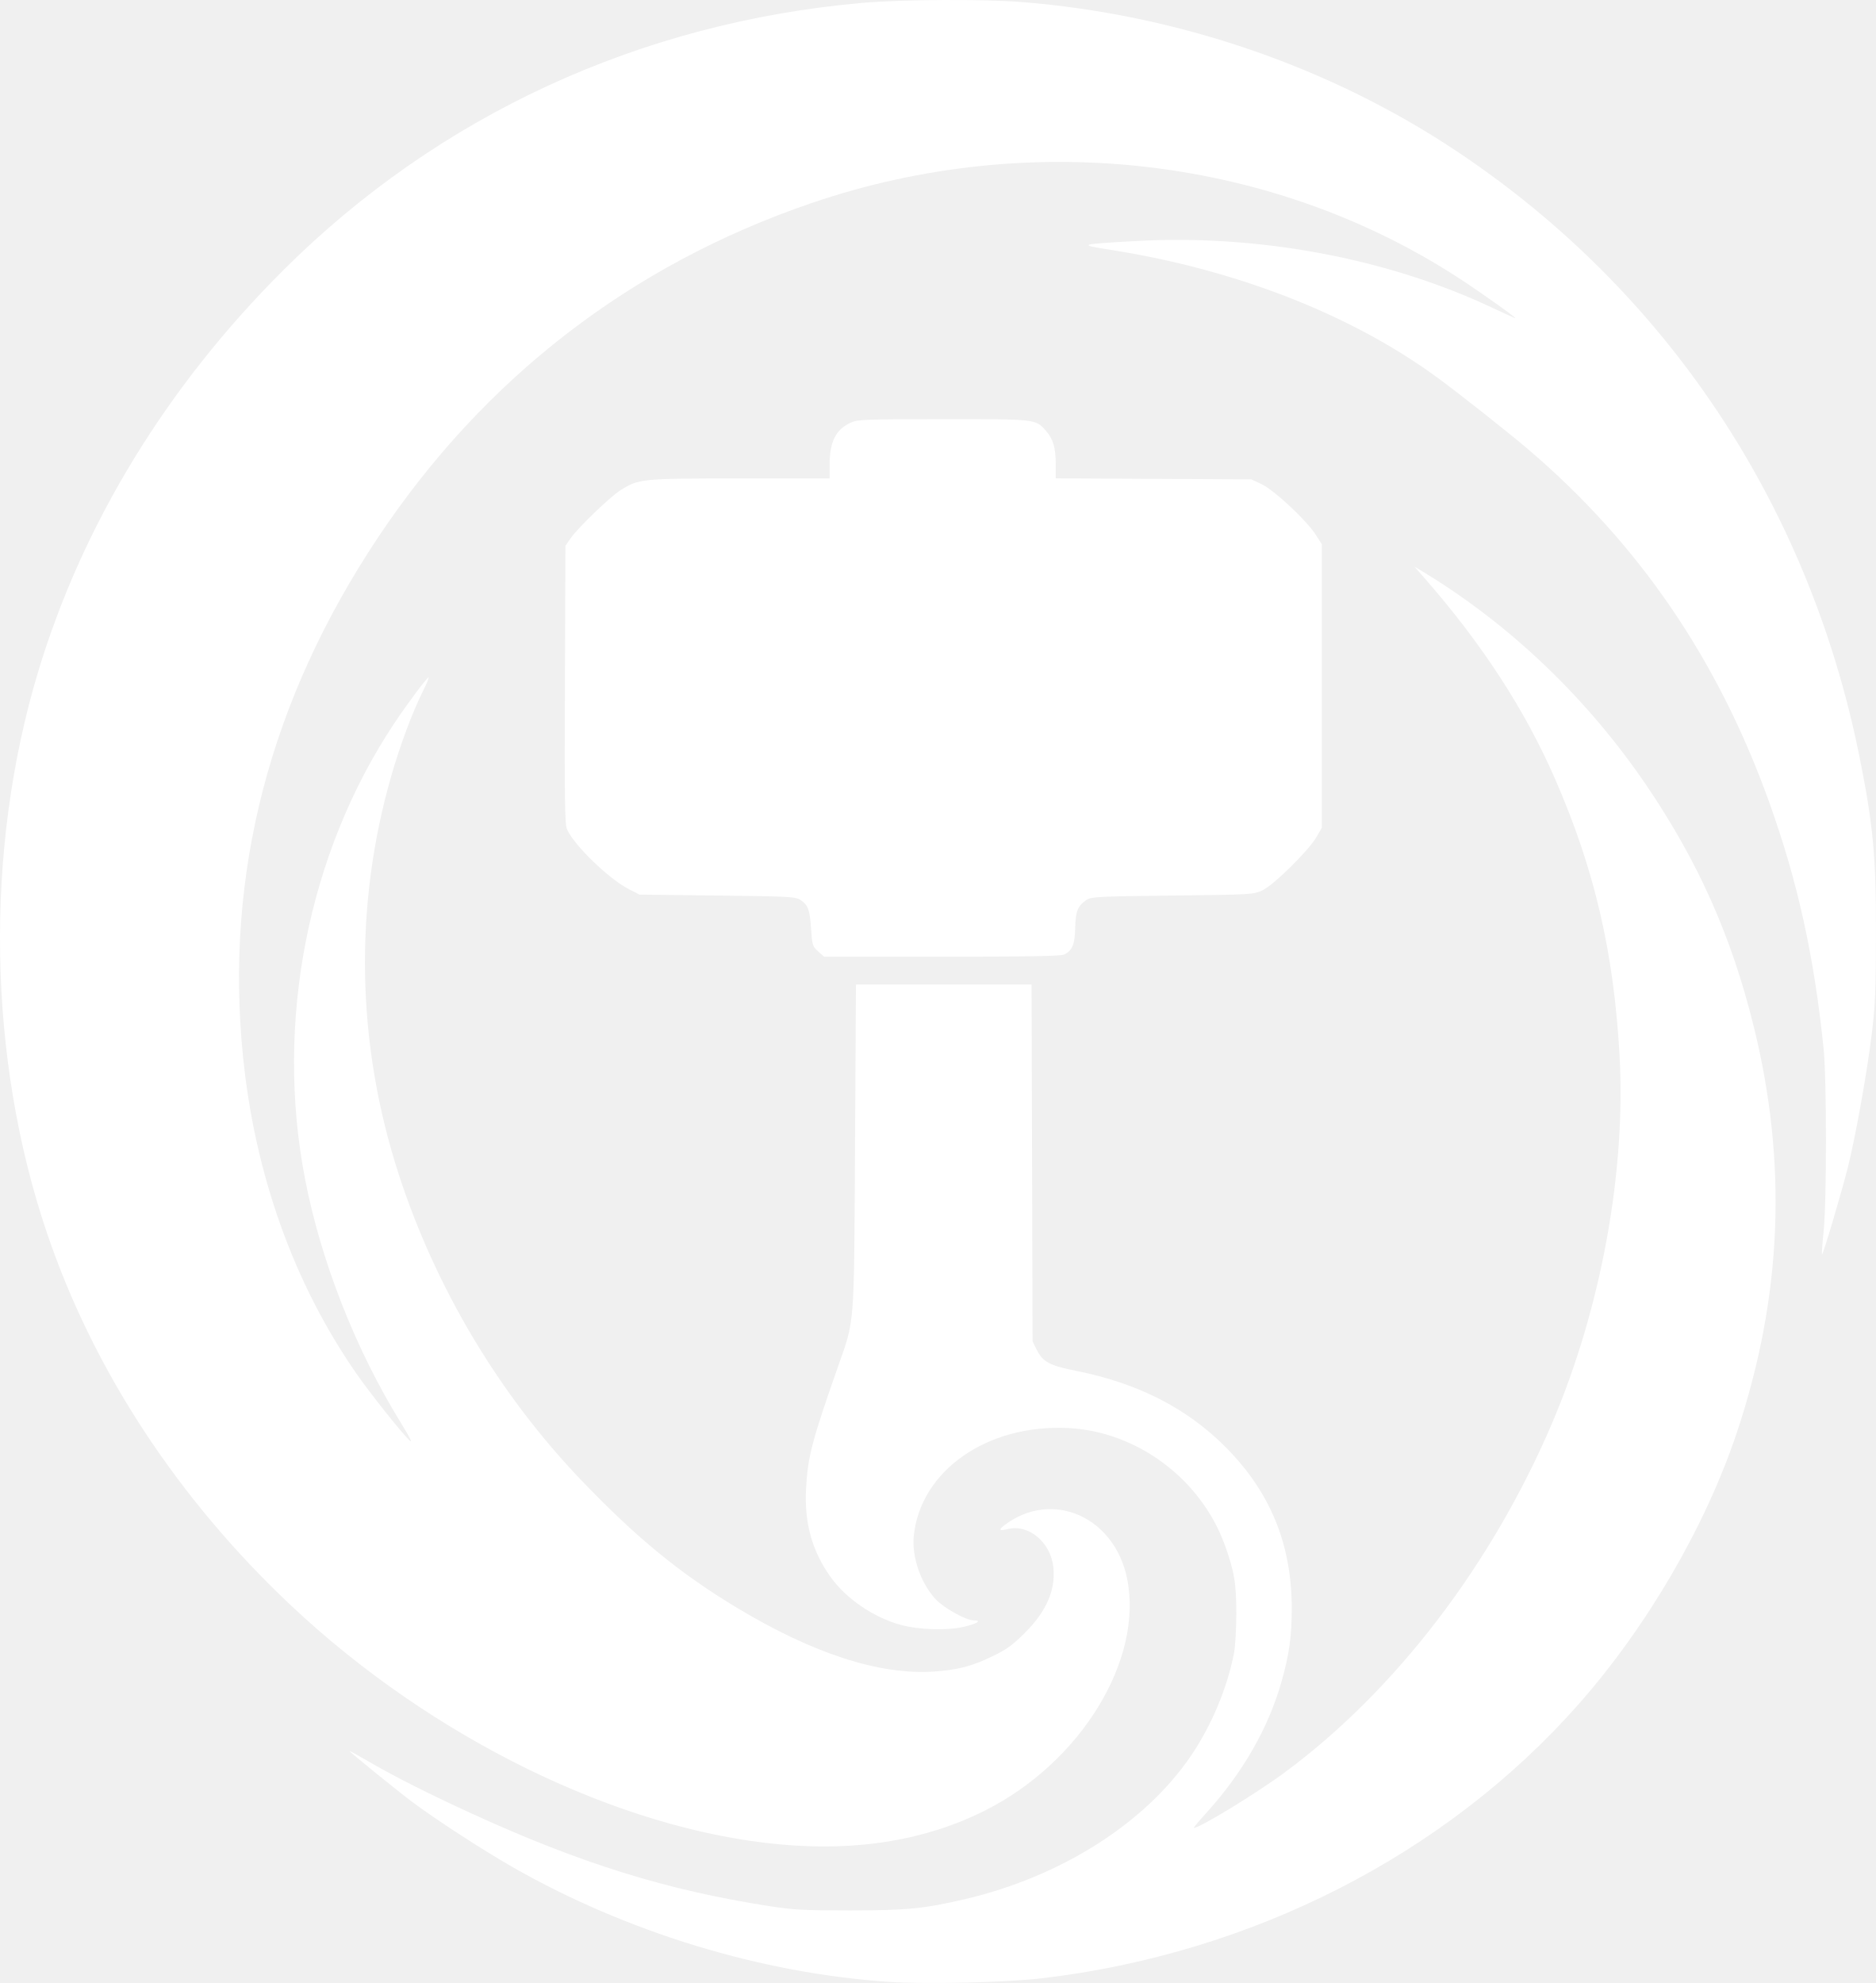
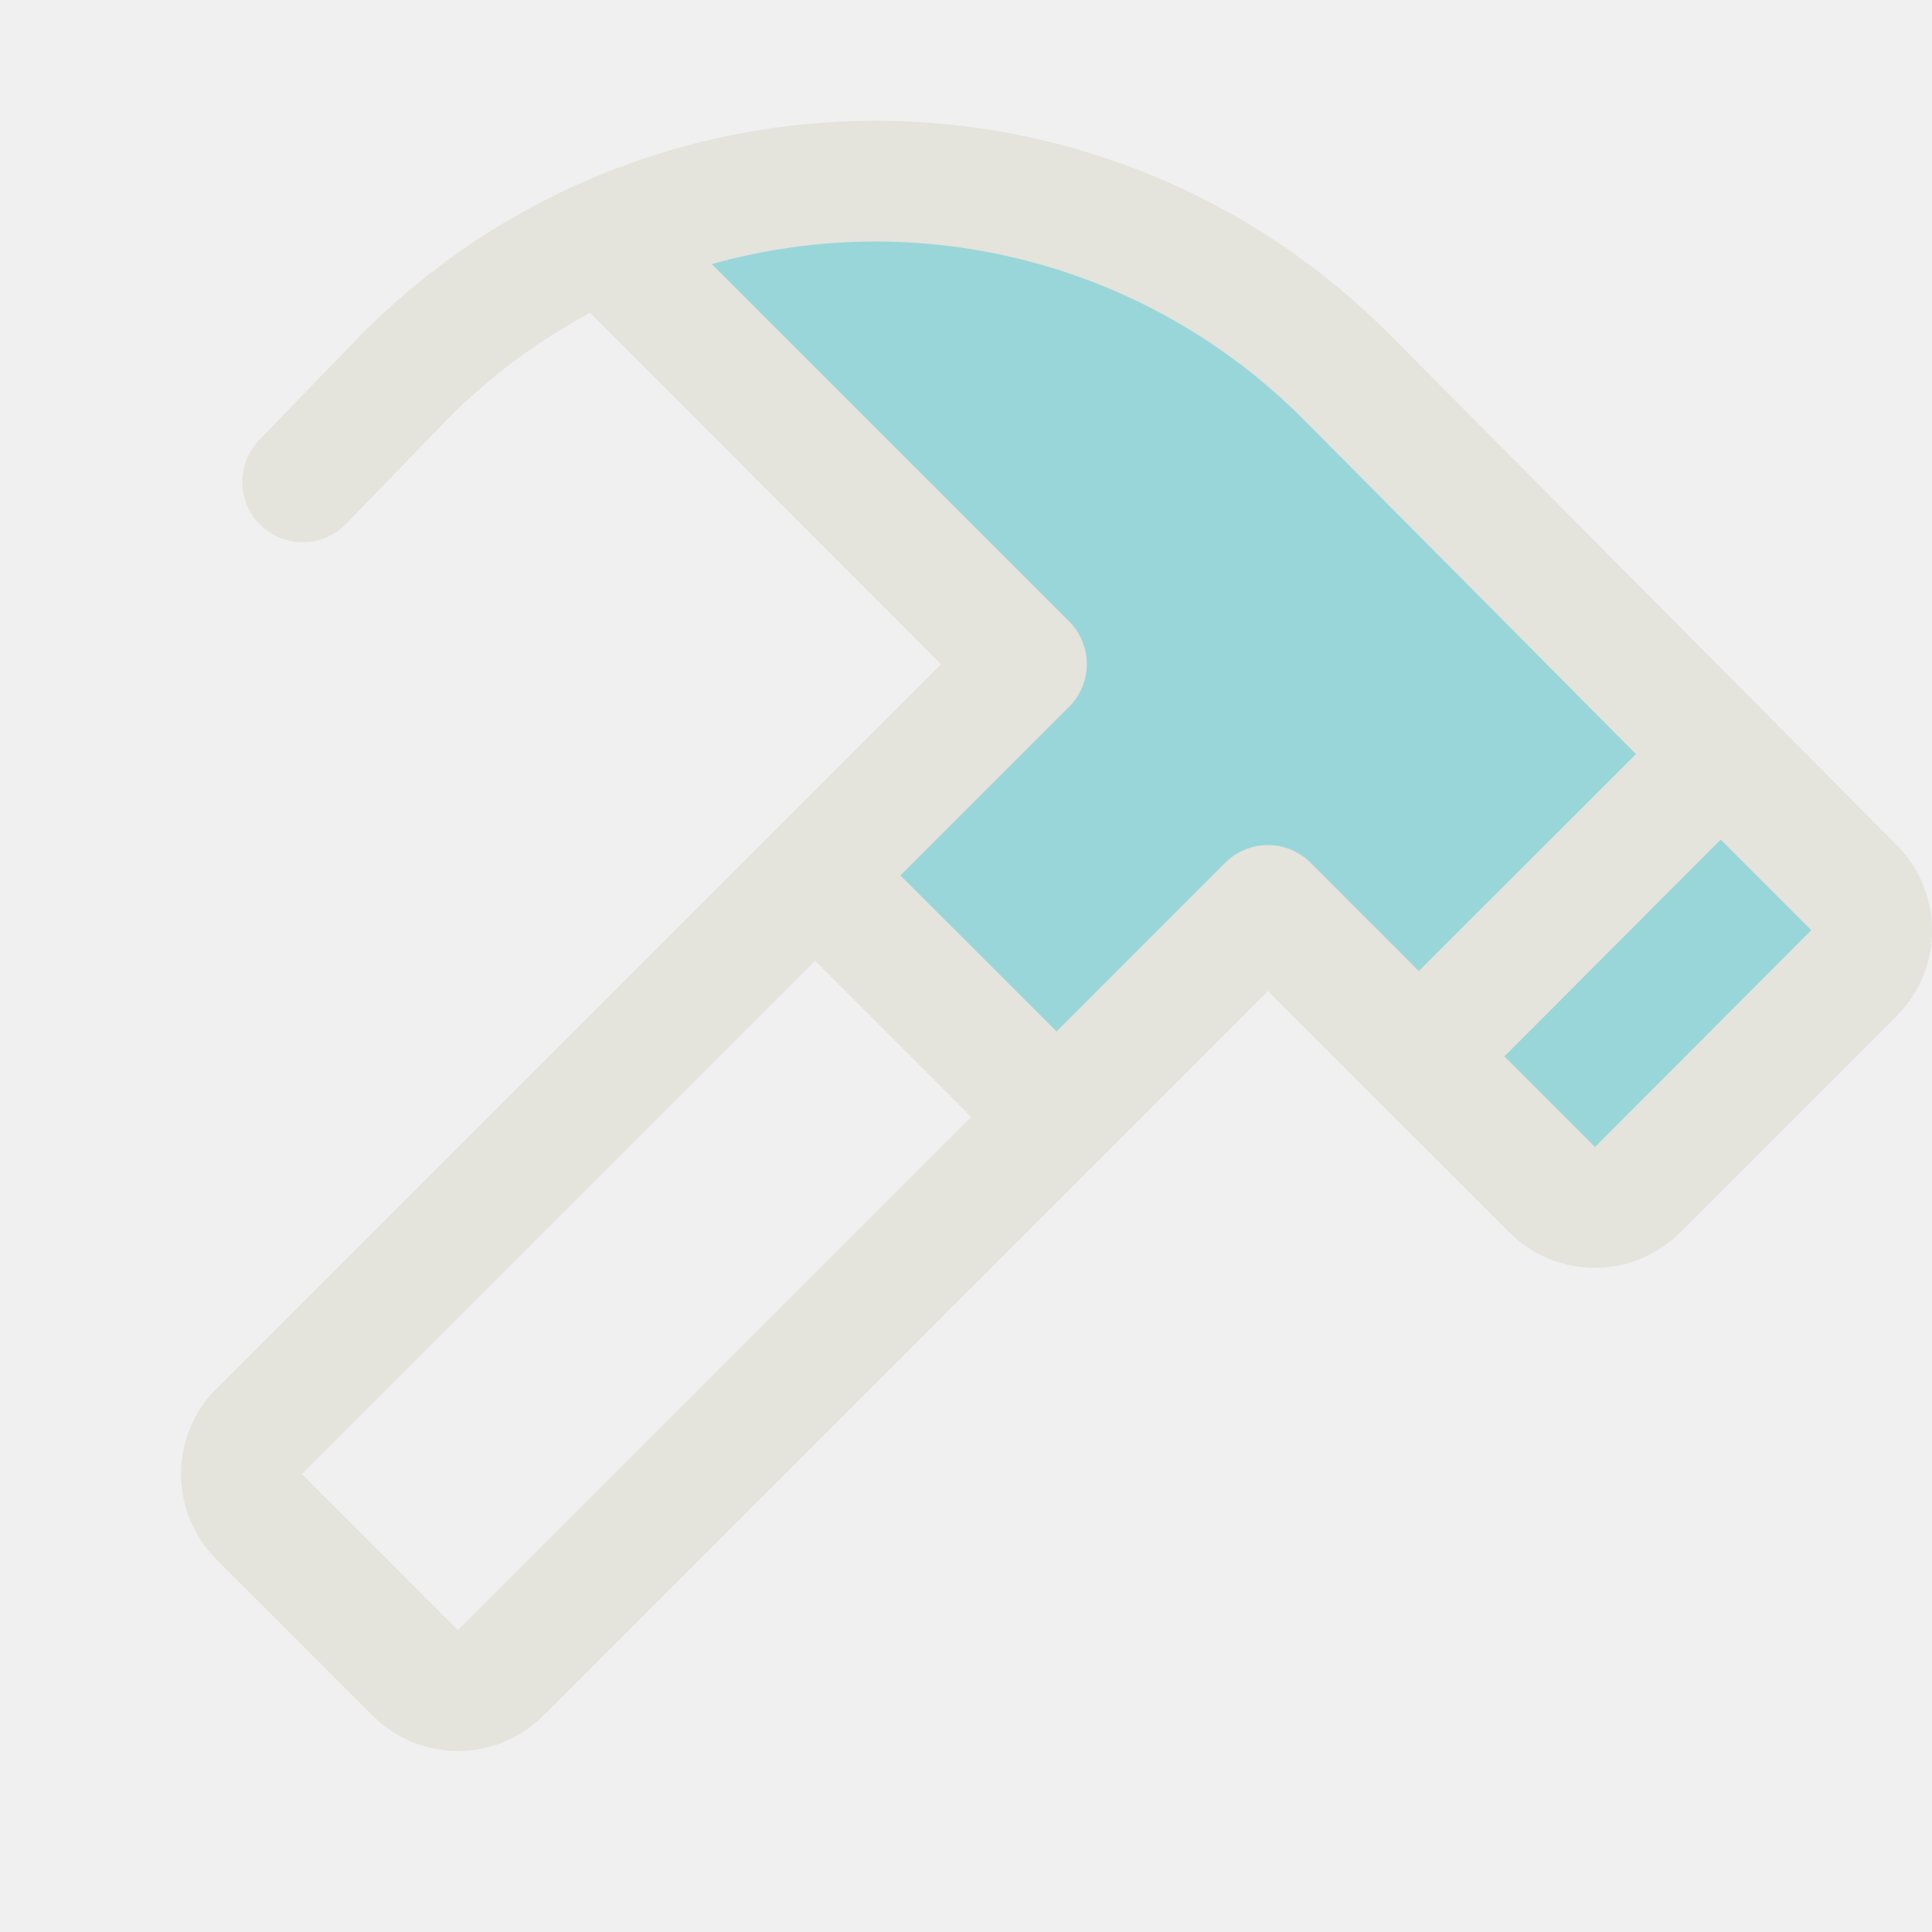
- <svg xmlns="http://www.w3.org/2000/svg" width="267.743mm" height="283.031mm" viewBox="0 0 267.743 283.031" version="1.1" id="svg1" xml:space="preserve">
-   <defs id="defs1" />
-   <g id="layer1" transform="translate(-5.373561,-9.954589)">
-     <path style="fill:#ffffff;fill-opacity:1" d="m 132.242,292.823 c -18.195,-1.215 -37.457,-7.091 -53.718,-16.386 -4.281,-2.447 -11.196,-6.943 -14.413,-9.37 -2.288,-1.727 -8.864,-7.068 -8.864,-7.201 0,-0.045 1.28,0.661 2.844,1.569 3.723,2.16 8.575,4.606 14.618,7.372 15.571,7.127 27.813,10.934 42.466,13.206 3.463,0.537 4.929,0.615 11.509,0.615 8.078,-3.7e-4 10.587,-0.246 16.404,-1.607 13.689,-3.202 25.688,-10.806 32.242,-20.435 2.932,-4.307 5.163,-9.611 6.157,-14.638 0.183,-0.925 0.335,-3.468 0.339,-5.651 0.007,-4.319 -0.301,-6.141 -1.672,-9.898 -3.413,-9.351 -12.478,-16.114 -22.279,-16.619 -11.586,-0.597 -21.138,6.065 -22.085,15.405 -0.302,2.98 0.985,6.709 3.113,9.017 1.137,1.233 4.34,3.022 5.412,3.022 1.265,0 0.571,0.463 -1.383,0.923 -2.357,0.555 -6.362,0.436 -8.971,-0.267 -3.868,-1.042 -7.827,-3.738 -10.037,-6.835 -2.657,-3.724 -3.765,-7.705 -3.508,-12.606 0.238,-4.547 0.833,-6.821 4.55,-17.402 2.417,-6.88 2.294,-5.299 2.44,-31.48 l 0.129,-23.085 h 12.533 12.533 l 0.072,25.466 0.072,25.466 0.591,1.191 c 0.869,1.749 1.835,2.267 5.643,3.025 8.772,1.745 15.777,5.315 21.288,10.849 6.401,6.427 9.463,13.879 9.467,23.035 0.001,3.983 -0.349,6.523 -1.434,10.386 -1.867,6.648 -5.543,13.073 -10.783,18.849 -1.057,1.165 -1.851,2.118 -1.764,2.118 0.853,0 9.016,-4.989 13.044,-7.972 15.779,-11.686 29.479,-29.603 38.108,-49.839 6.973,-16.352 10.549,-35.881 9.613,-52.506 -0.827,-14.7 -3.575,-26.499 -9.153,-39.304 -4.36,-10.008 -10.493,-19.433 -18.848,-28.963 l -1.268,-1.447 1.058,0.638 c 12.508,7.537 23.658,18.191 32.122,30.694 7.36,10.871 12.077,21.482 15.234,34.268 4.852,19.649 4.065,38.65 -2.405,58.005 -4.461,13.346 -12.774,27.628 -22.527,38.7 -18.944,21.507 -46.613,35.649 -76.665,39.182 -5.132,0.603 -16.464,0.868 -21.828,0.51 z M 116.632,273.199 C 93.68,271.07 67.037,258.046 46.94,239.133 30.738,223.885 18.718,205.544 12.072,185.927 3.602,160.929 3.141,131.299 10.824,105.809 17.174,84.743 29.201,65.057 45.851,48.476 67.989,26.431 96.715,13.171 128.406,10.37 c 5.606,-0.496 17.297,-0.561 22.754,-0.127 22.221,1.766 43.951,9.208 62.045,21.248 29.97,19.942 50.267,50.396 57.523,86.306 1.992,9.857 2.409,14.316 2.389,25.532 -0.014,7.966 -0.105,10.116 -0.596,14.155 -0.677,5.566 -2.341,14.842 -3.441,19.182 -0.96,3.786 -3.542,12.468 -3.67,12.34 -0.052,-0.052 0.052,-1.511 0.231,-3.241 0.453,-4.368 0.452,-21.723 -0.002,-26.165 -1.345,-13.161 -3.698,-23.827 -7.745,-35.106 -7.321,-20.4 -18.561,-36.874 -34.369,-50.369 C 220.601,71.63 213.564,66.072 210.427,63.781 198.127,54.798 181.666,48.386 163.728,45.59 c -4.577,-0.713 -4.36,-0.783 3.836,-1.237 17.506,-0.968 35.92,2.494 50.866,9.563 1.783,0.843 3.241,1.496 3.241,1.45 0,-0.137 -4.189,-3.126 -7.144,-5.097 C 187.702,32.378 152.714,28.145 121.11,38.968 95.386,47.776 74.451,63.945 59.298,86.708 c -15.421,23.166 -21.874,48.018 -19.237,74.083 1.706,16.861 7.269,32.395 16.203,45.244 1.978,2.845 6.499,8.527 7.578,9.525 0.466,0.431 0.033,-0.444 -1.247,-2.514 -6.459,-10.453 -11.397,-23.011 -13.68,-34.793 -4.339,-22.393 0.391,-46.541 12.749,-65.088 1.905,-2.859 4.746,-6.654 4.881,-6.519 0.063,0.063 -0.294,0.931 -0.795,1.928 -1.5,2.989 -3.269,7.72 -4.537,12.14 -5.346,18.624 -4.973,38.255 1.079,56.878 5.27,16.216 14.344,31.414 26.062,43.651 7.842,8.19 14.079,13.3 22.194,18.186 10.854,6.535 20.296,9.601 28.046,9.107 3.407,-0.217 5.494,-0.758 8.435,-2.184 2.041,-0.99 2.865,-1.588 4.64,-3.364 3.061,-3.064 4.378,-6.097 4.046,-9.318 -0.37,-3.583 -3.534,-6.233 -6.533,-5.472 -1.243,0.315 -1.35,0.109 -0.335,-0.642 6.754,-4.993 15.565,-1.112 17.376,7.655 2.396,11.6 -6.581,26.283 -20.274,33.16 -8.456,4.247 -18.226,5.856 -29.314,4.827 z m 5.513,-127.45 c -0.805,-0.72 -0.853,-0.871 -1.013,-3.241 -0.184,-2.734 -0.414,-3.357 -1.513,-4.102 -0.687,-0.466 -1.512,-0.51 -11.851,-0.633 l -11.113,-0.132 -1.506,-0.763 c -2.853,-1.445 -7.902,-6.335 -8.855,-8.574 -0.309,-0.726 -0.358,-4.165 -0.296,-20.66 l 0.074,-19.79 0.753,-1.086 c 1.013,-1.462 5.607,-5.893 7.068,-6.817 2.65,-1.677 2.963,-1.708 17.074,-1.708 h 12.809 l 0.001,-1.918 c 0.003,-3.335 0.872,-5.071 3.03,-6.051 0.987,-0.448 2.003,-0.486 13.182,-0.492 13.374,-0.006 13.176,-0.029 14.666,1.667 1.045,1.19 1.396,2.413 1.398,4.869 l 10e-4,1.911 13.957,0.073 13.957,0.073 1.479,0.694 c 1.77,0.83 6.381,5.135 7.697,7.187 l 0.878,1.367 V 107.869 128.116 l -0.768,1.323 c -1.129,1.946 -6.125,6.866 -7.718,7.601 -1.277,0.589 -1.543,0.604 -12.825,0.734 -10.426,0.12 -11.589,0.177 -12.233,0.599 -1.27,0.833 -1.606,1.648 -1.651,4.003 -0.045,2.373 -0.429,3.291 -1.598,3.824 -0.484,0.221 -5.334,0.305 -17.455,0.305 h -16.784 z" id="path1" />
+ <svg xmlns="http://www.w3.org/2000/svg" viewBox="242 242 540 540" width="540" height="540">
+   <g transform="translate(242 242) scale(2.1094)">
+     <path d="M245.66,129,217,157.66a8,8,0,0,1-11.3,0L168.1,120l-28,28-32-32,28-28L80,31.78a87.81,87.81,0,0,1,98.31,18l67.35,67.89A8,8,0,0,1,245.66,129Z" fill="#2fb6bf" opacity="0.45" />
+     <path fill="#e4e3dc" d="M251.34,112,183.88,44.08a96.1,96.1,0,0,0-135.77,0l-.09.09L34.25,58.4A8,8,0,0,0,45.74,69.53L59.47,55.35a79.92,79.92,0,0,1,18.71-13.9L124.68,88l-96,96a16,16,0,0,0,0,22.63l20.69,20.69a16,16,0,0,0,22.63,0l96-96,14.34,14.34h0L200,163.3a16,16,0,0,0,22.63,0l28.69-28.69A16,16,0,0,0,251.34,112ZM60.68,216,40,195.31l68-68L128.68,148ZM162.34,114.32,140,136.67,119.31,116l22.35-22.35a8,8,0,0,0,0-11.32L94.32,35a80,80,0,0,1,78.23,20.41l44.22,44.51L188,128.66l-14.34-14.34A8,8,0,0,0,162.34,114.32Zm49,37.66-12-12L228,111.25l12,12Z" />
  </g>
</svg>
